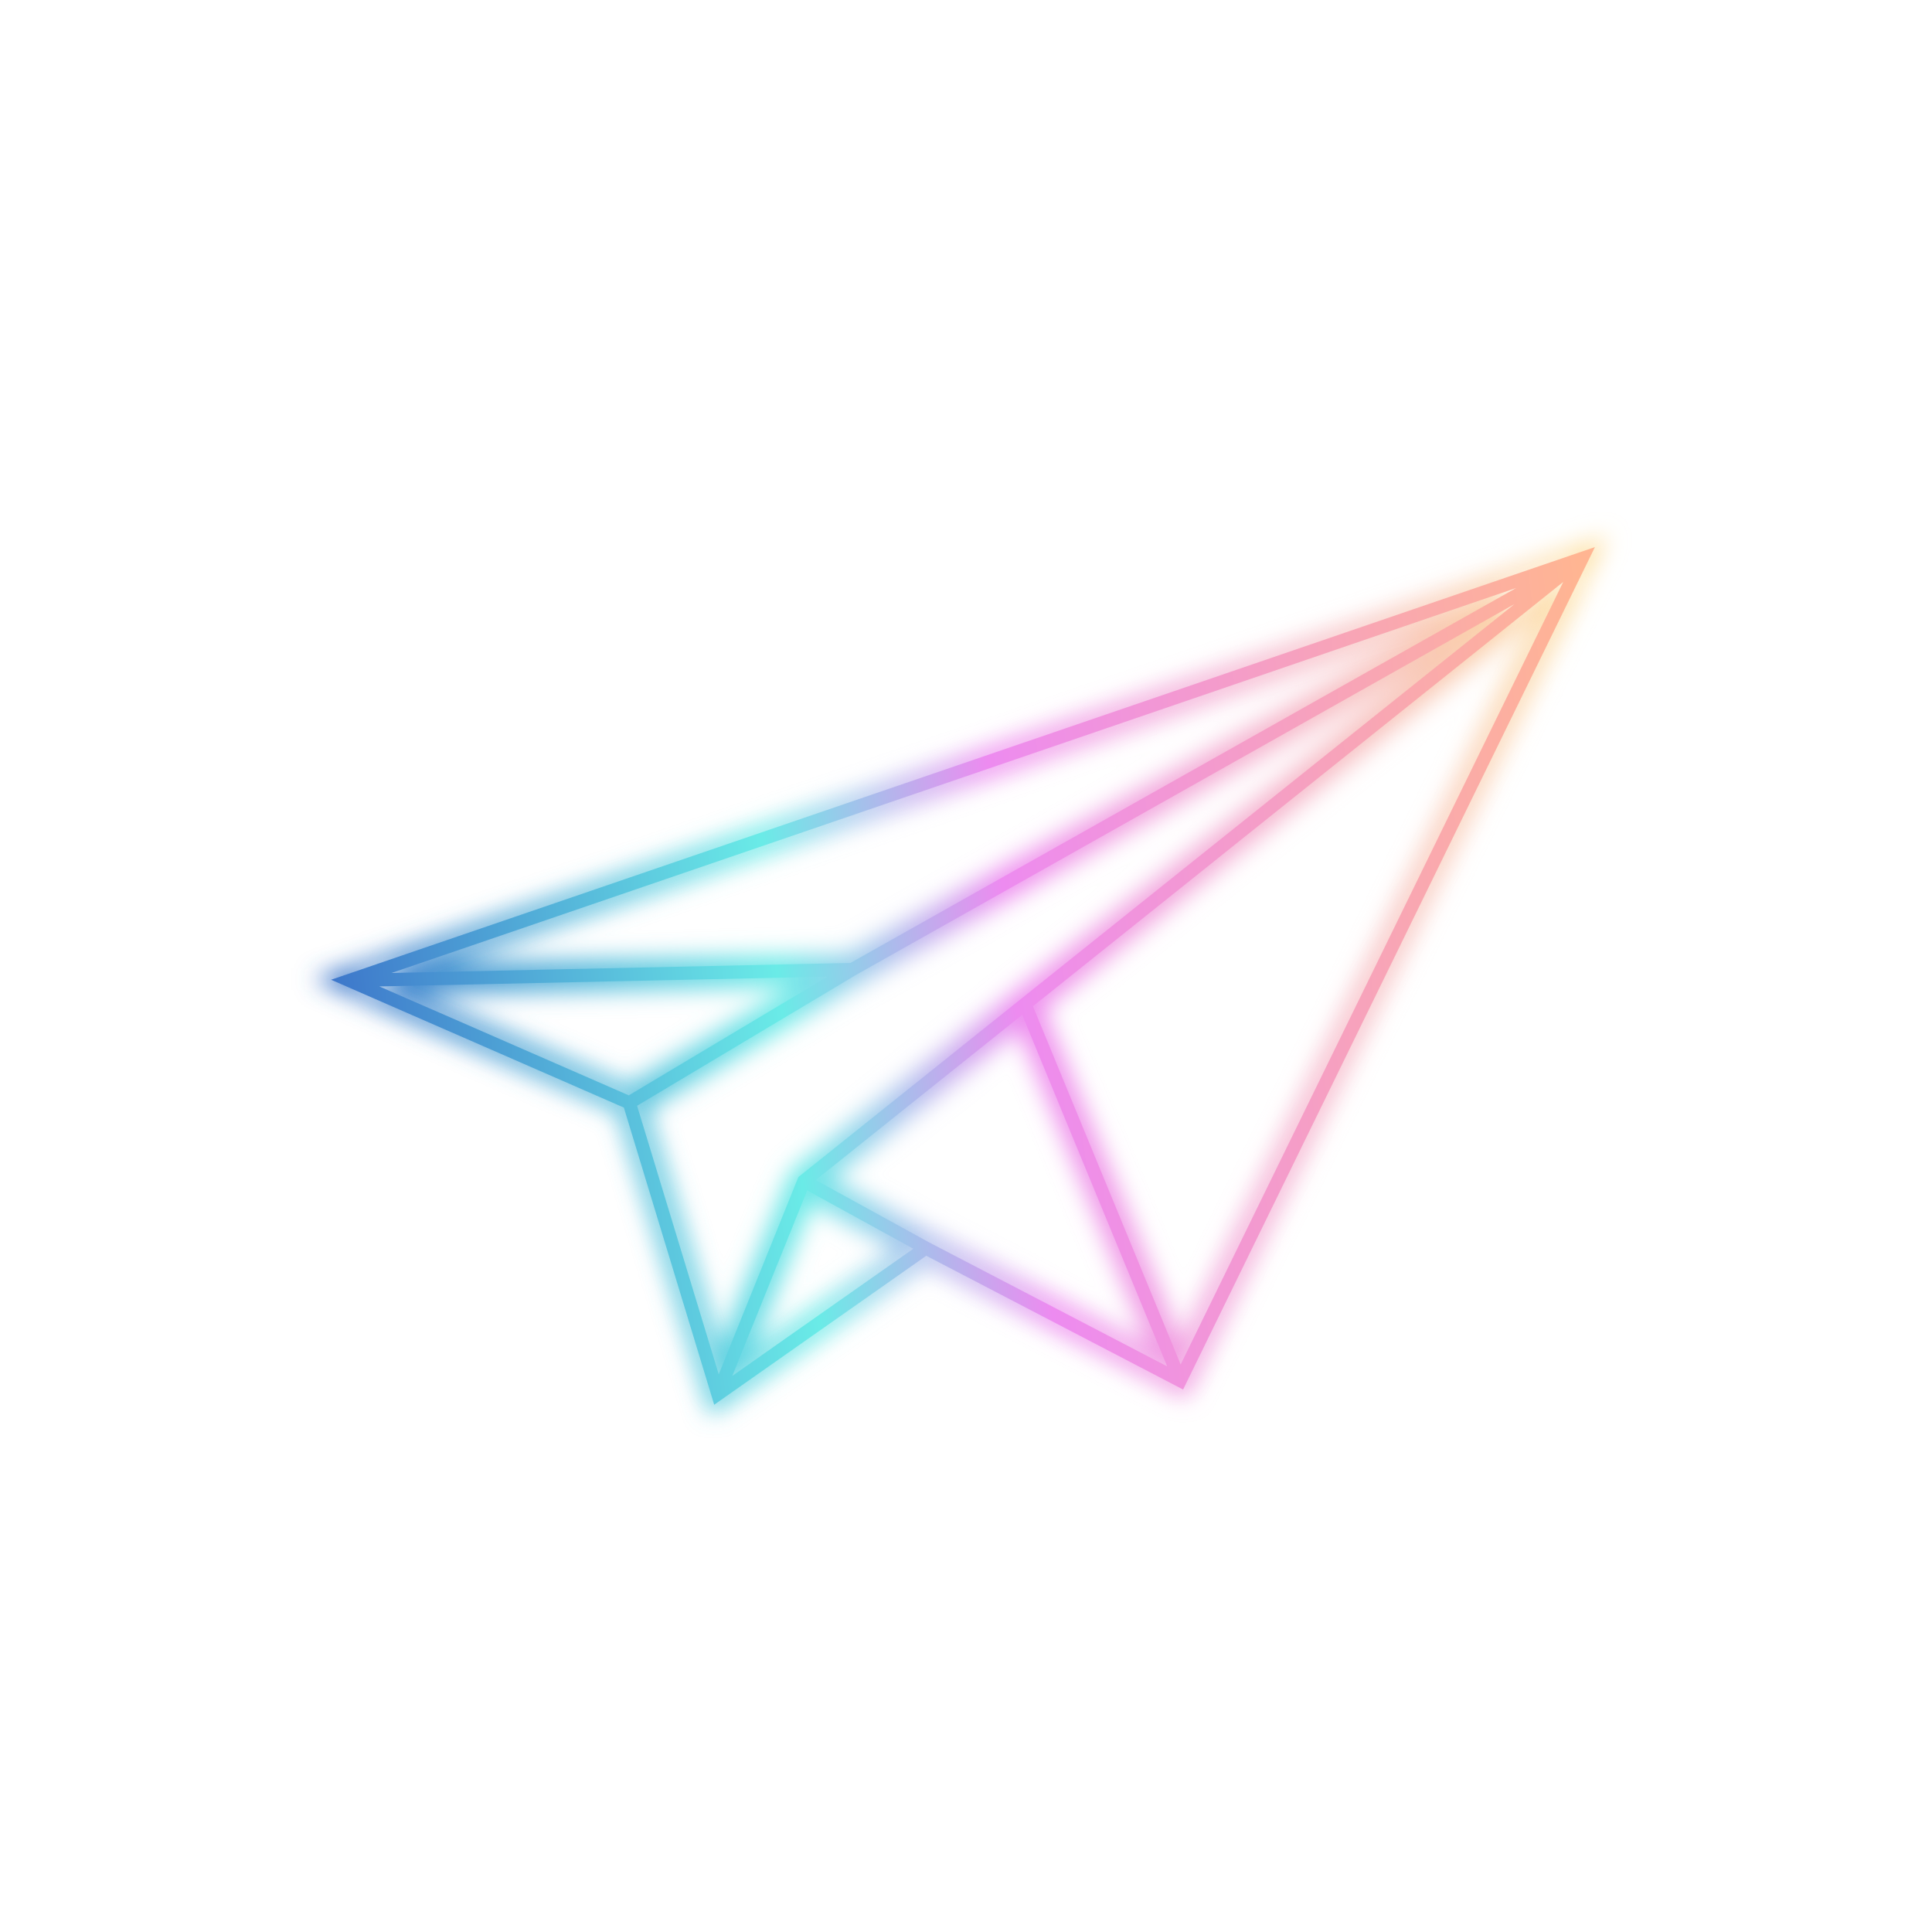
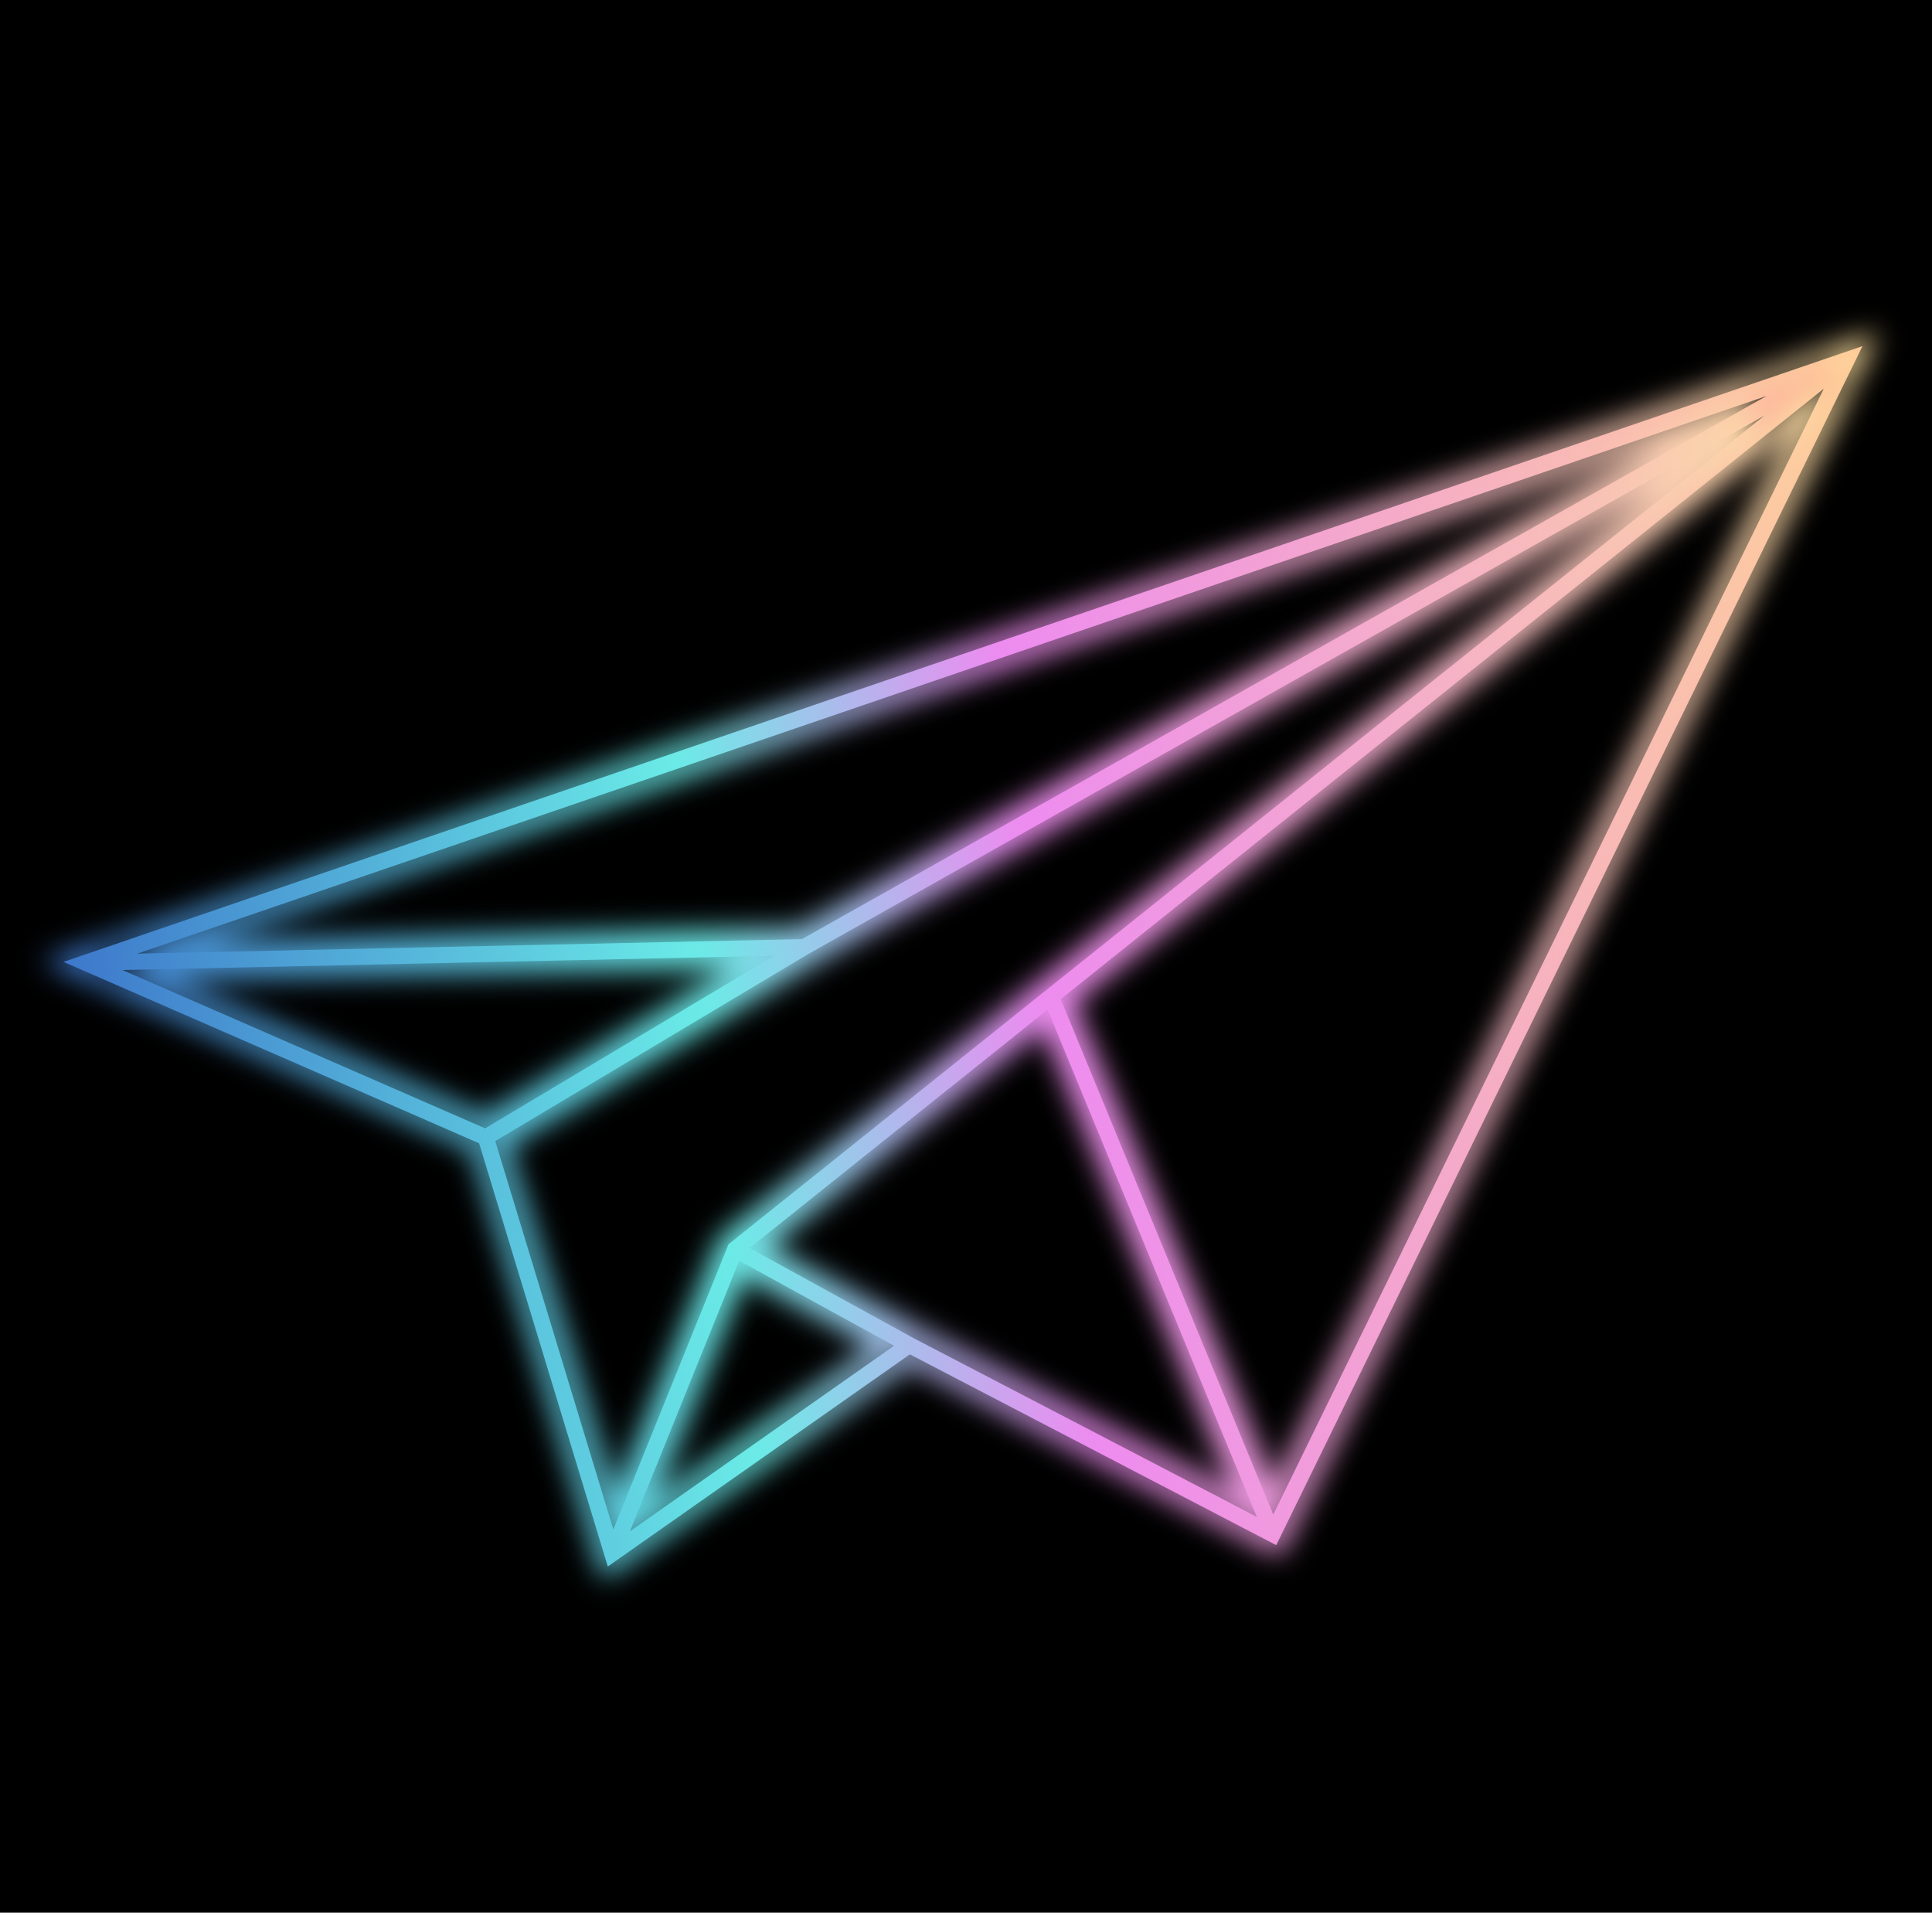
- <svg xmlns="http://www.w3.org/2000/svg" width="1024" height="1024" viewBox="0 0 1024 1024" fill="none">
-   <g transform="translate(92, 102) scale(0.388)">
-     <defs>
-       <linearGradient id="paint0" x1="1961" y1="861" x2="184.5" y2="1070.5" gradientUnits="userSpaceOnUse">
-         <stop stop-color="#FFB592" />
-         <stop offset="0.466" stop-color="#ED8BF0" />
-         <stop offset="0.644" stop-color="#6AEBE7" />
-         <stop offset="1" stop-color="#3B71C9" />
-       </linearGradient>
-       <linearGradient id="paint1" x1="1961" y1="861" x2="184.5" y2="1070.5" gradientUnits="userSpaceOnUse">
-         <stop stop-color="#FDDF9F" />
-         <stop offset="0.466" stop-color="#ED8BF0" />
-         <stop offset="0.644" stop-color="#6AEBE7" />
-         <stop offset="1" stop-color="#3B71C9" />
-       </linearGradient>
-       <filter id="blur0">
-         <feGaussianBlur stdDeviation="16.1" />
-       </filter>
-       <filter id="blur1">
-         <feGaussianBlur stdDeviation="16" />
-       </filter>
-     </defs>
-     <path d="M1007.68 1443.09L766.539 1612.48L866.308 1365.4L1007.68 1443.09ZM1156.44 1100.67L854.44 1342.3L852.293 1344.02L851.264 1346.57L744.896 1610L634.934 1248.3L932.277 1070.58L1816.37 572.665L1156.44 1100.67ZM1354.32 1600.39L1032.45 1432.74L879.841 1348.87L1158.63 1125.82L1354.32 1600.39ZM1375.81 1597.43L1175.71 1112.15L1894.01 537.445L1375.81 1597.43ZM621.75 1231.71L287.9 1085.96L887.521 1072.86L621.75 1231.71ZM924.14 1051.06L307.393 1064.53L1819.19 546.979L924.14 1051.06Z" stroke="url(#paint1)" stroke-width="21" fill="none" filter="url(#blur0)" />
-     <path d="M1932.09 503.953L1383.09 1626.95L1379.03 1635.25L1370.84 1630.98L1028.19 1452.51L748.673 1648.86L738.504 1656.01L734.889 1644.12L615.095 1250.09L236.398 1084.75L215.181 1075.48L237.085 1067.99L1921.08 491.485L1941.62 484.456L1932.09 503.953Z" stroke="url(#paint1)" stroke-width="18" fill="none" filter="url(#blur1)" />
-     <path d="M1027.5 1442L743.5 1641.5L622.5 1243.5M1924 500L1163 1108.87L861 1350.5L743.5 1641.5M1027.5 1442L1375 1623L1924 500L240 1076.5L622.5 1243.5M622.5 1243.5L927 1061.5M240 1076.5L927 1061.5M927 1061.5L1924 500M861 1350.5L1027.5 1442M1375 1623L1163 1108.87" stroke="url(#paint0)" stroke-width="18" fill="none" />
+ <svg xmlns="http://www.w3.org/2000/svg" width="2163" height="2141" viewBox="0 0 2163 2141" fill="none">
+   <rect width="2163" height="2141" fill="black" />
+   <path d="M1017.97 1505.51L685.476 1739L543.814 1273.18M2067.55 403L1176.61 1115.62L823.039 1398.42L685.476 1739M1017.97 1505.51L1424.81 1717.35L2067.55 403L96 1077.73L543.814 1273.18M543.814 1273.18L900.309 1060.17M96 1077.73L900.309 1060.17M900.309 1060.17L2067.55 403M823.039 1398.42L1017.97 1505.51M1424.81 1717.35L1176.61 1115.62" stroke="url(#paint0_linear_3_60)" stroke-width="18" />
+   <g filter="url(#filter0_f_3_60)">
+     <path d="M998.146 1506.6L708.517 1709.99L828.347 1413.31L998.146 1506.6ZM1170.05 1107.42L816.48 1390.22L814.333 1391.93L813.304 1394.48L686.872 1707.5L556.248 1277.99L905.585 1069.25L1959.9 475.66L1170.05 1107.42ZM1404.12 1694.74L1022.94 1496.25L841.883 1396.79L1172.24 1132.56L1404.12 1694.74ZM1425.62 1691.78L1189.32 1118.9L2037.56 440.438L1425.62 1691.78ZM543.064 1261.4L143.915 1087.19L860.817 1071.54L543.064 1261.4ZM897.449 1049.73L163.414 1065.76L1962.71 449.979L897.449 1049.73Z" stroke="url(#paint1_linear_3_60)" stroke-width="21" />
  </g>
+   <g filter="url(#filter1_f_3_60)">
+     <path d="M2075.64 406.954L1432.89 1721.3L1428.84 1729.59L1420.65 1725.33L1018.67 1516.02L690.647 1746.37L680.48 1753.51L676.865 1741.62L536.41 1279.77L92.399 1085.98L71.174 1076.71L93.086 1069.21L2064.64 394.484L2085.17 387.458L2075.64 406.954Z" stroke="url(#paint2_linear_3_60)" stroke-width="18" />
+   </g>
+   <defs>
+     <filter id="filter0_f_3_60" x="63.8" y="370.8" width="2035.95" height="1400.4" filterUnits="userSpaceOnUse" color-interpolation-filters="sRGB">
+       <feFlood flood-opacity="0" result="BackgroundImageFix" />
+       <feBlend mode="normal" in="SourceGraphic" in2="BackgroundImageFix" result="shape" />
+       <feGaussianBlur stdDeviation="16.1" result="effect1_foregroundBlur_3_60" />
+     </filter>
+     <filter id="filter1_f_3_60" x="14.347" y="339.916" width="2120.44" height="1460.1" filterUnits="userSpaceOnUse" color-interpolation-filters="sRGB">
+       <feFlood flood-opacity="0" result="BackgroundImageFix" />
+       <feBlend mode="normal" in="SourceGraphic" in2="BackgroundImageFix" result="shape" />
+       <feGaussianBlur stdDeviation="16" result="effect1_foregroundBlur_3_60" />
+     </filter>
+     <linearGradient id="paint0_linear_3_60" x1="2110.87" y1="825.511" x2="31.041" y2="1070.86" gradientUnits="userSpaceOnUse">
+       <stop stop-color="#FFB592" />
+       <stop offset="0.466" stop-color="#ED8BF0" />
+       <stop offset="0.644" stop-color="#6AEBE7" />
+       <stop offset="1" stop-color="#3B71C9" />
+     </linearGradient>
+     <linearGradient id="paint1_linear_3_60" x1="2110.87" y1="825.511" x2="31.041" y2="1070.86" gradientUnits="userSpaceOnUse">
+       <stop stop-color="#FDDF9F" />
+       <stop offset="0.466" stop-color="#ED8BF0" />
+       <stop offset="0.644" stop-color="#6AEBE7" />
+       <stop offset="1" stop-color="#3B71C9" />
+     </linearGradient>
+     <linearGradient id="paint2_linear_3_60" x1="2110.87" y1="825.511" x2="31.041" y2="1070.86" gradientUnits="userSpaceOnUse">
+       <stop stop-color="#FDDF9F" />
+       <stop offset="0.466" stop-color="#ED8BF0" />
+       <stop offset="0.644" stop-color="#6AEBE7" />
+       <stop offset="1" stop-color="#3B71C9" />
+     </linearGradient>
+   </defs>
</svg>
